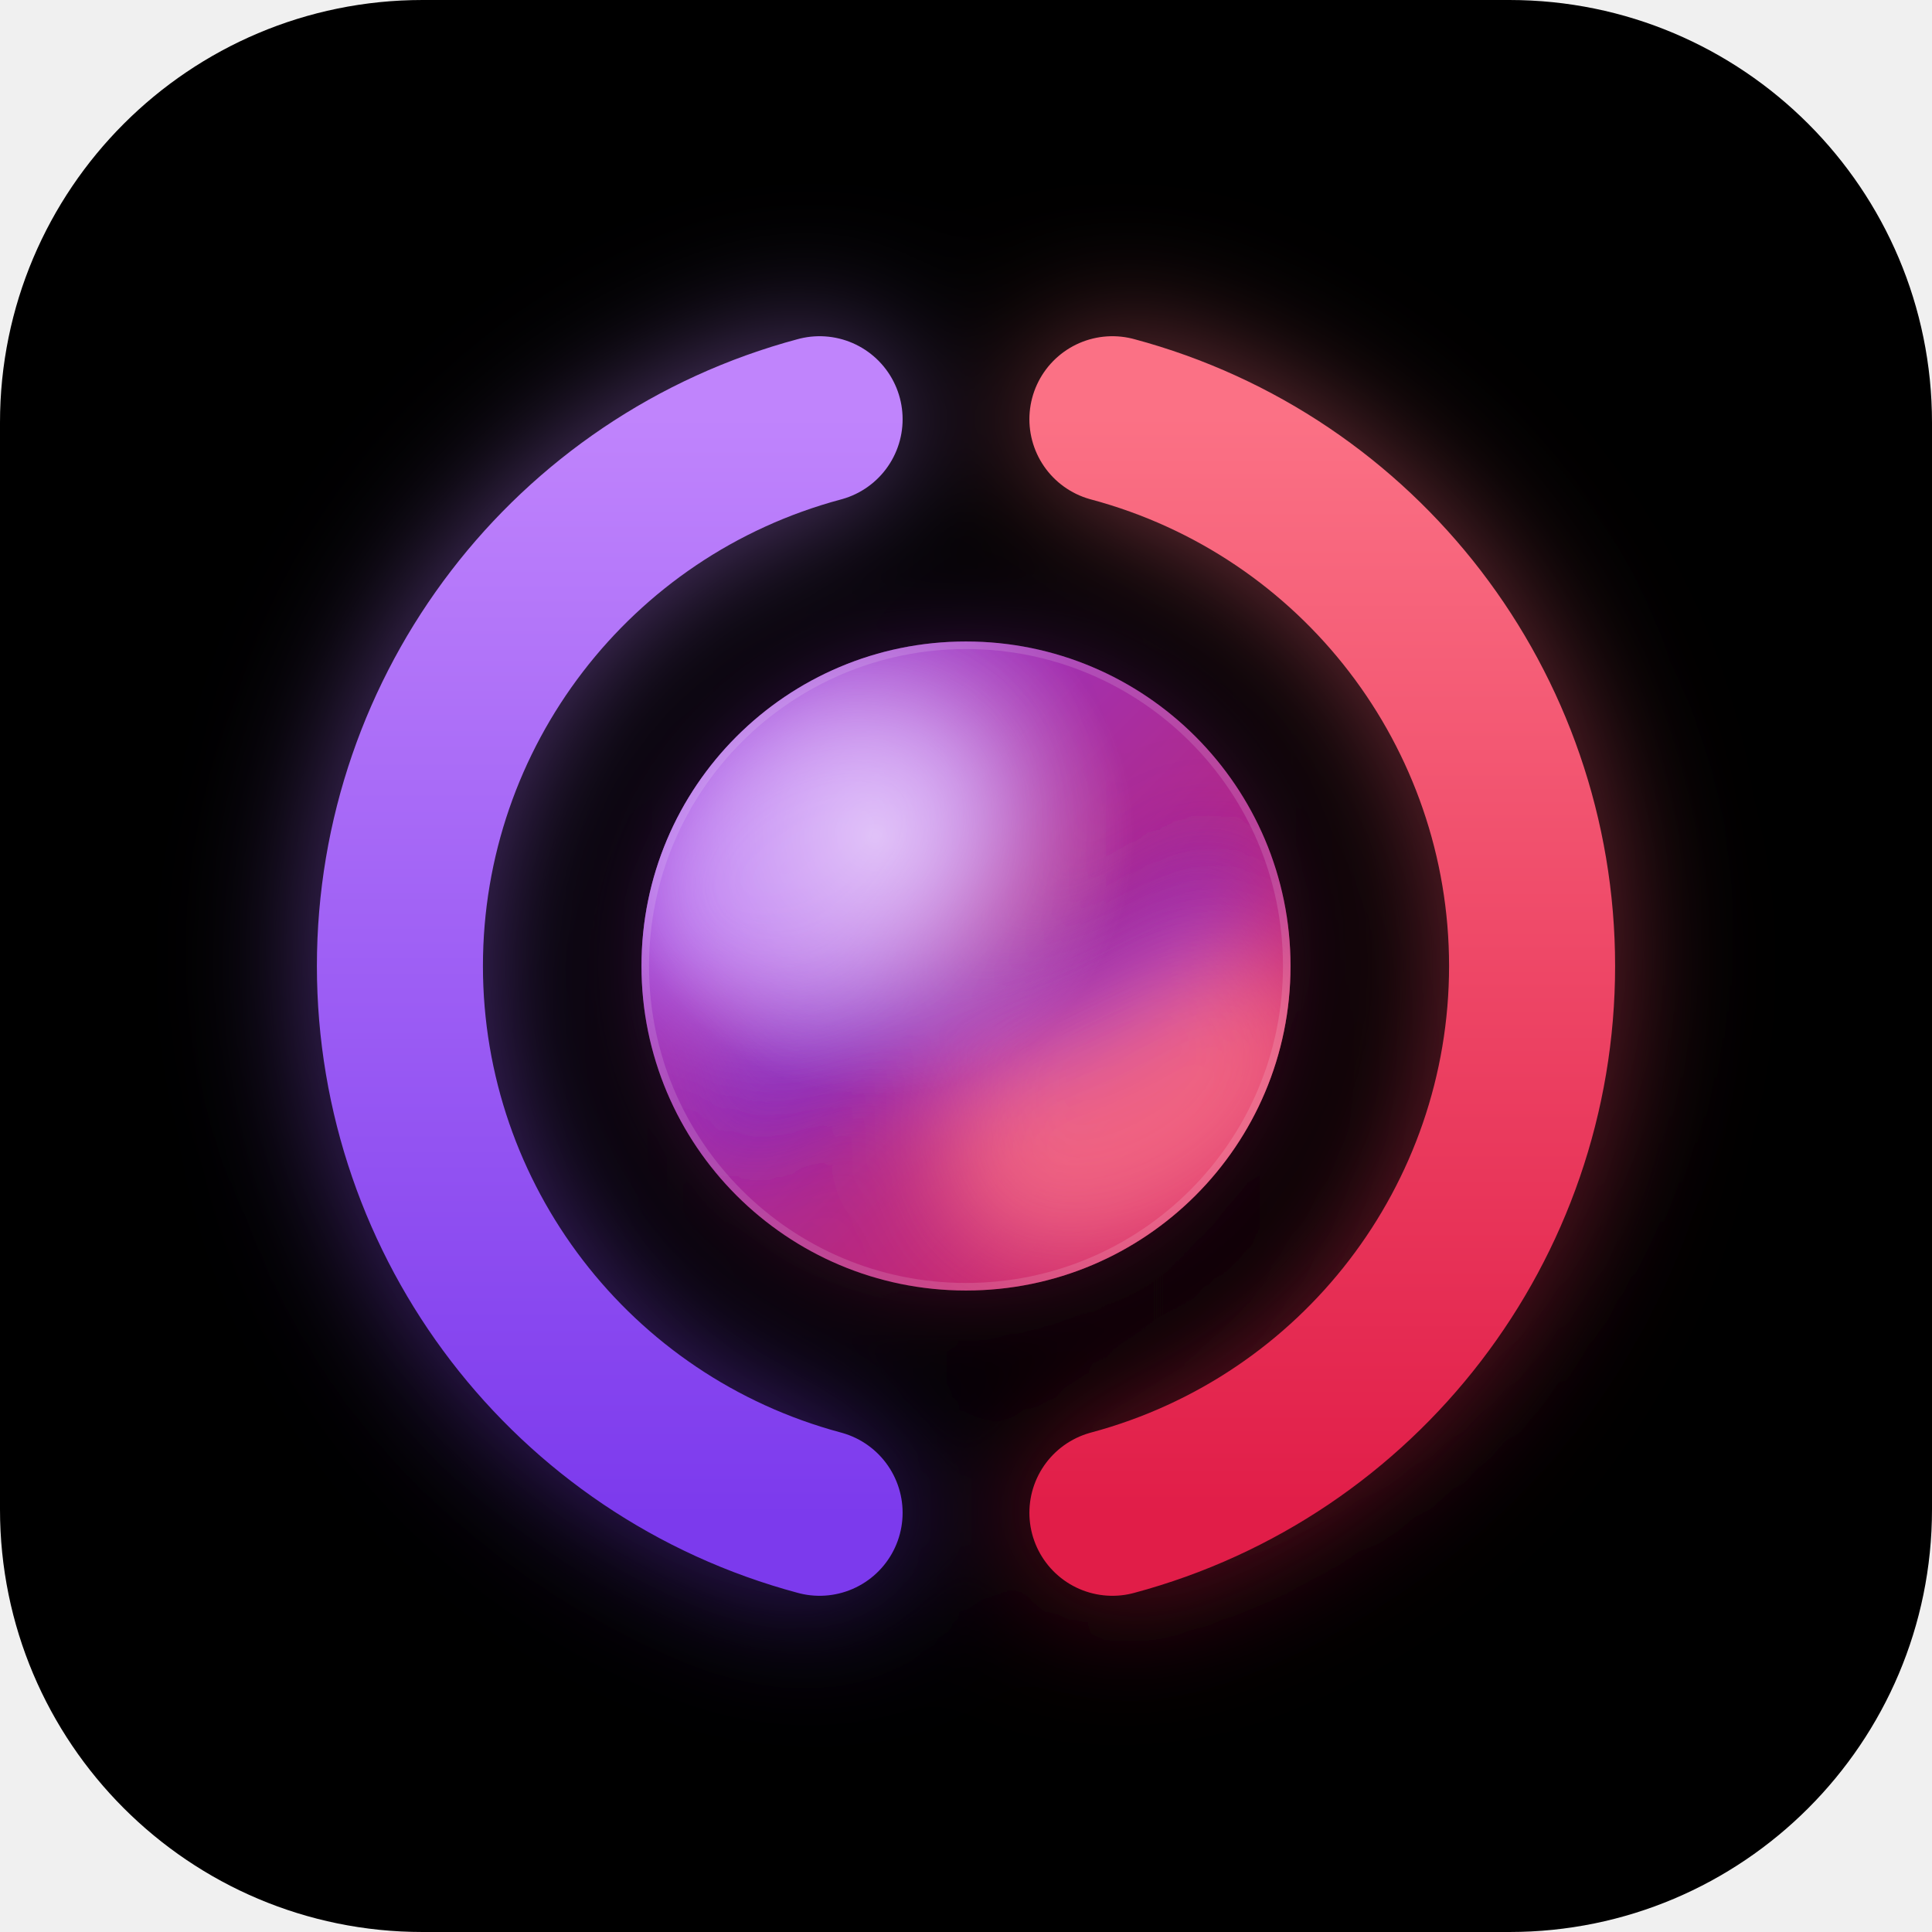
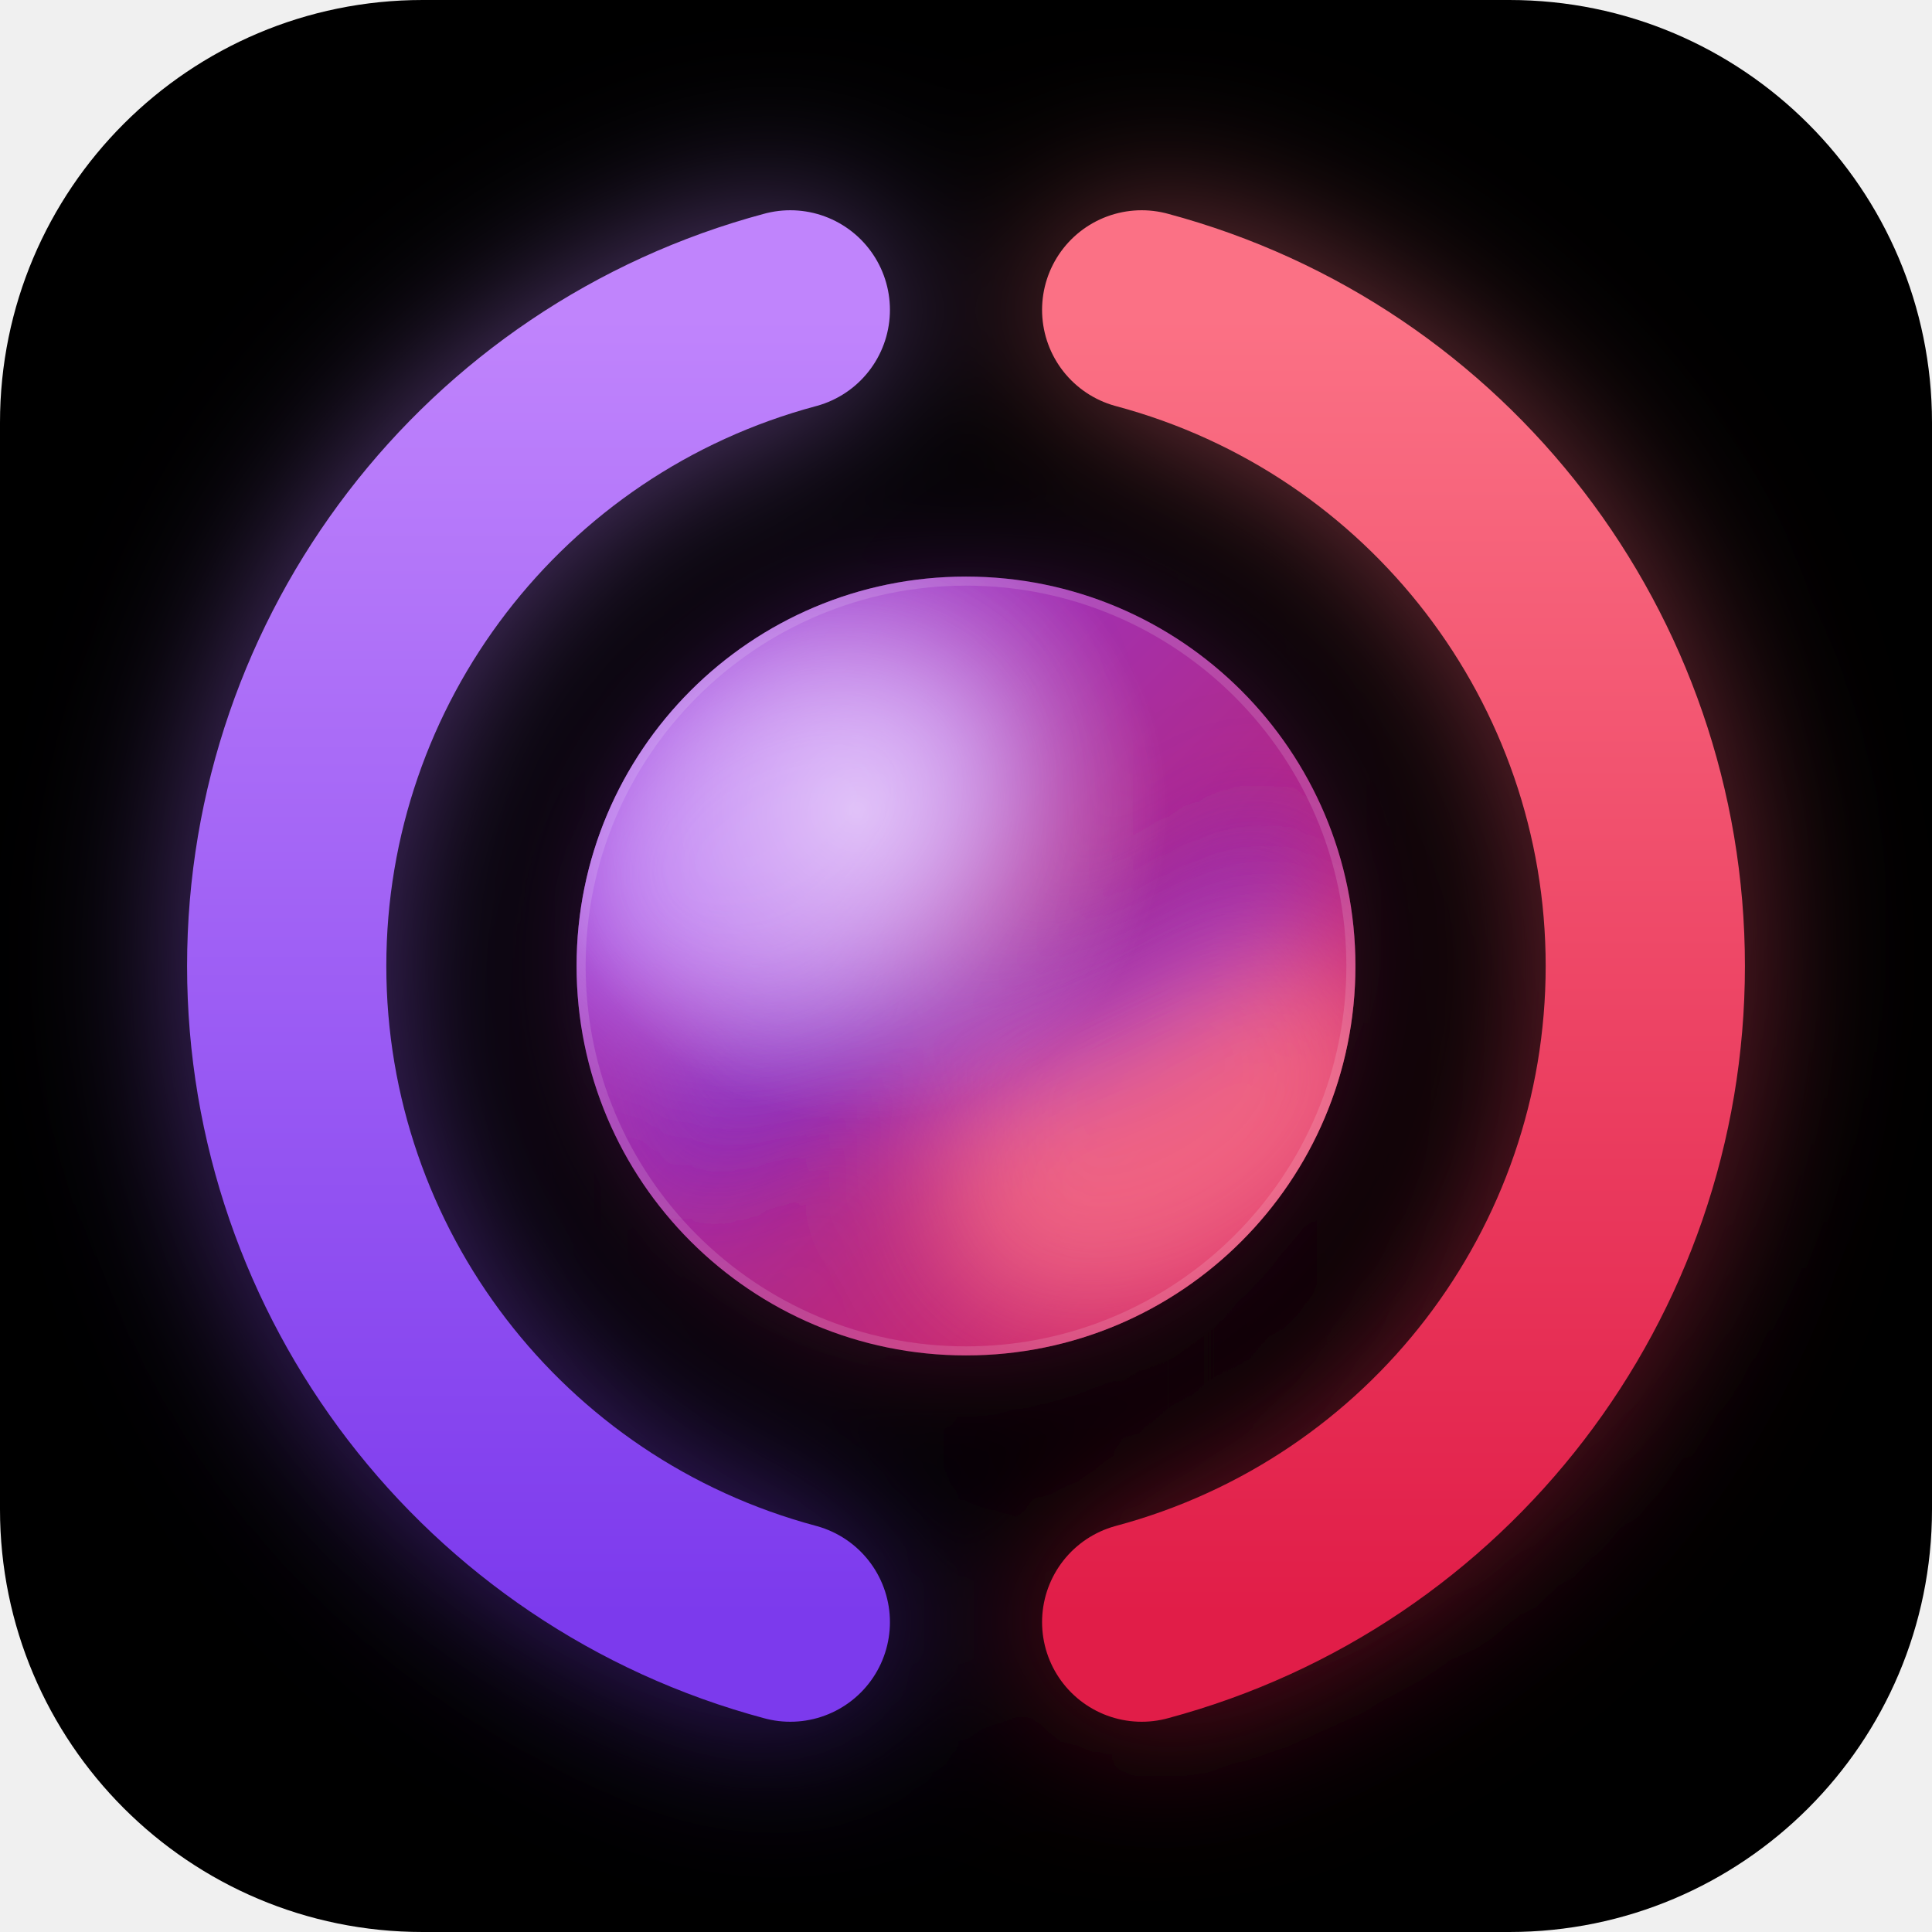
<svg xmlns="http://www.w3.org/2000/svg" viewBox="0 0 512 512">
  <rect width="512" height="512" rx="112" fill="#000" />
-   <g transform="translate(0 0) scale(1)">
+   <g transform="translate(-51.2 -51.2) scale(1.2)">
    <defs>
      <linearGradient id="kn" x1="0" y1="1" x2="0" y2="0">
        <stop offset="0" stop-color="#7C3AED" />
        <stop offset="1" stop-color="#C084FC" />
      </linearGradient>
      <linearGradient id="kc" x1="0" y1="1" x2="0" y2="0">
        <stop offset="0" stop-color="#E11D48" />
        <stop offset="1" stop-color="#FB7185" />
      </linearGradient>
      <linearGradient id="ko" x1="0" y1="0" x2="1" y2="1">
        <stop offset="0" stop-color="#8B3CF0" />
        <stop offset="0.55" stop-color="#B02A8C" />
        <stop offset="1" stop-color="#E11D48" />
      </linearGradient>
      <radialGradient id="kh" cx="0.36" cy="0.3" r="0.4">
        <stop offset="0" stop-color="#fff" stop-opacity="0.55" />
        <stop offset="1" stop-color="#fff" stop-opacity="0" />
      </radialGradient>
      <filter id="kb" x="-50%" y="-50%" width="200%" height="200%">
        <feGaussianBlur stdDeviation="14" />
      </filter>
      <filter id="kg" x="-30%" y="-30%" width="160%" height="160%">
        <feGaussianBlur stdDeviation="18" />
      </filter>
      <clipPath id="kclip">
        <circle cx="256" cy="256" r="86" />
      </clipPath>
    </defs>
    <g filter="url(#kg)" opacity="0.5">
      <path d="M217.2 400.9A150 150 0 0 1 217.2 111.1" stroke="url(#kn)" stroke-width="44" stroke-linecap="round" fill="none" />
      <path d="M294.8 111.1A150 150 0 0 1 294.8 400.9" stroke="url(#kc)" stroke-width="44" stroke-linecap="round" fill="none" />
      <circle cx="256" cy="256" r="80" fill="url(#ko)" />
    </g>
    <path d="M217.2 400.9A150 150 0 0 1 217.2 111.1" stroke="url(#kn)" stroke-width="44" stroke-linecap="round" fill="none" />
    <path d="M294.8 111.1A150 150 0 0 1 294.8 400.9" stroke="url(#kc)" stroke-width="44" stroke-linecap="round" fill="none" />
    <g clip-path="url(#kclip)">
      <rect x="160" y="160" width="192" height="192" fill="url(#ko)" />
      <g filter="url(#kb)">
        <ellipse cx="214" cy="226" rx="54" ry="38" fill="#C084FC" opacity="0.85" transform="rotate(-30 214 226)" />
        <ellipse cx="300" cy="292" rx="56" ry="36" fill="#FB7185" opacity="0.8" transform="rotate(-30 300 292)" />
        <path d="M190 300C230 250 260 300 330 230" stroke="#6D28D9" stroke-width="22" fill="none" opacity="0.7" />
      </g>
      <circle cx="256" cy="256" r="86" fill="url(#kh)" />
    </g>
    <circle cx="256" cy="256" r="85" fill="none" stroke="#fff" stroke-opacity="0.14" stroke-width="2" />
  </g>
</svg>
